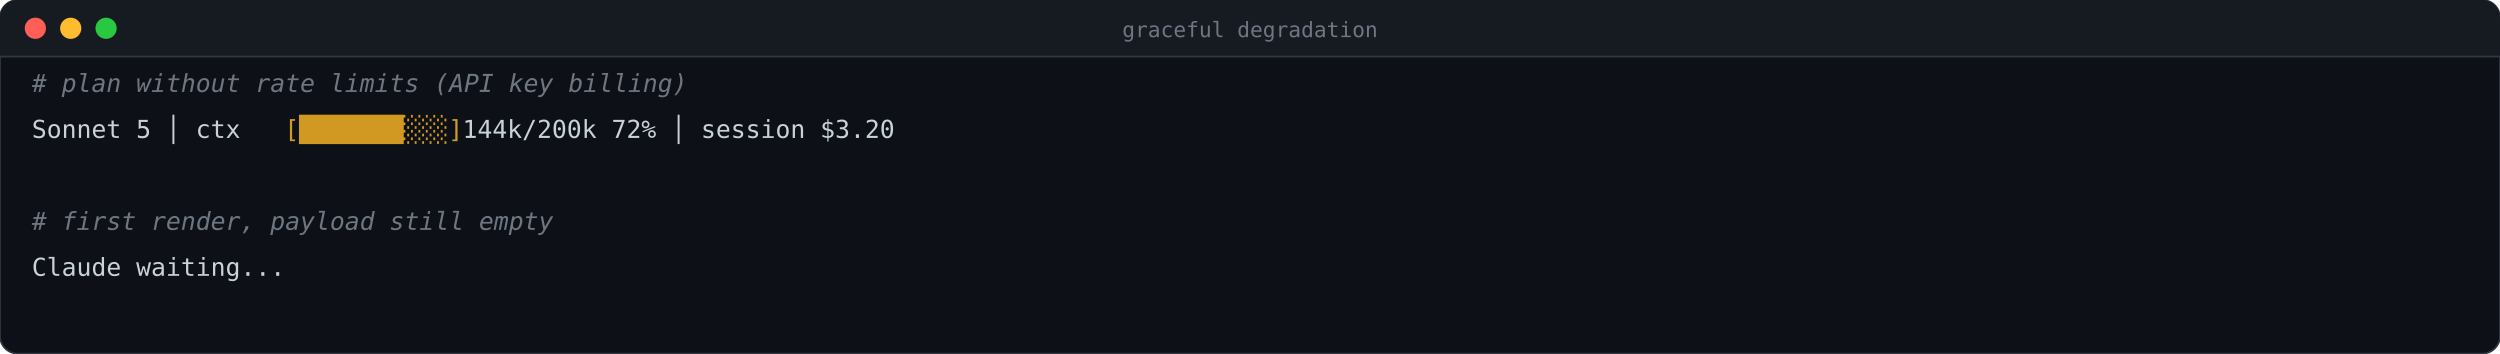
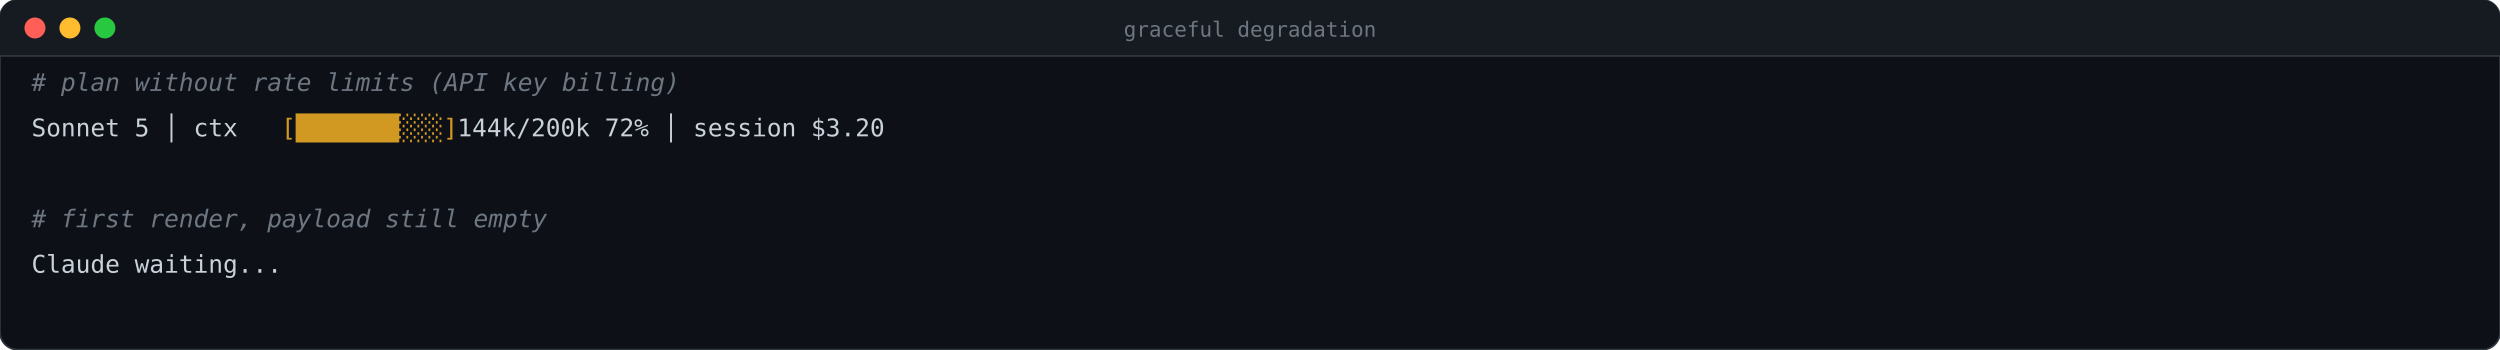
- <svg xmlns="http://www.w3.org/2000/svg" width="1414" height="200" viewBox="0 0 1414 200" font-family="ui-monospace, 'SF Mono', 'JetBrains Mono', 'DejaVu Sans Mono', Menlo, Consolas, monospace" font-size="14">
-   <rect width="1414" height="200" rx="10" fill="#0d1117" stroke="#30363d" />
-   <path d="M0 10a10 10 0 0 1 10-10h1394a10 10 0 0 1 10 10v22H0z" fill="#161b22" />
-   <line x1="0" y1="32" x2="1414" y2="32" stroke="#30363d" />
+ <svg xmlns="http://www.w3.org/2000/svg" width="1430" height="200" viewBox="0 0 1430 200" font-family="ui-monospace, 'SF Mono', 'JetBrains Mono', 'DejaVu Sans Mono', Menlo, Consolas, monospace" font-size="14">
+   <rect width="1430" height="200" rx="10" fill="#0d1117" stroke="#30363d" />
+   <path d="M0 10a10 10 0 0 1 10-10h1410a10 10 0 0 1 10 10v22H0z" fill="#161b22" />
+   <line x1="0" y1="32" x2="1430" y2="32" stroke="#30363d" />
  <circle cx="20" cy="16" r="6" fill="#ff5f57" />
  <circle cx="40" cy="16" r="6" fill="#febc2e" />
  <circle cx="60" cy="16" r="6" fill="#28c840" />
-   <text x="707" y="21" fill="#6e7681" font-size="12" text-anchor="middle">graceful degradation</text>
+   <text x="715" y="21" fill="#6e7681" font-size="12" text-anchor="middle">graceful degradation</text>
  <text x="18" y="52.0" fill="#6e7681" font-style="italic"># plan without rate limits (API key billing)</text>
  <text x="18.0 26.4 34.8 43.2 51.6 60.0 68.4 76.8 85.2 93.6 102.0 110.4 118.8 127.2 135.6 144.0 152.4" y="78.0" fill="#c9d1d9">Sonnet 5  │  ctx </text>
  <text x="160.8 169.2 177.6 186.0 194.4 202.8 211.2 219.6 228.0 236.4 244.8 253.2" y="78.0" fill="#d29922">[███████░░░]</text>
  <text x="261.6 270.0 278.4 286.8 295.2 303.6 312.0 320.4 328.8 337.2 345.6 354.0 362.4 370.8 379.2 387.6 396.0 404.4 412.8 421.2 429.6 438.0 446.4 454.8 463.2 471.6 480.0 488.4 496.8 505.2 513.6 522.0" y="78.0" fill="#c9d1d9"> 144k/200k 72%  │  session $3.20</text>
  <text x="18" y="130.0" fill="#6e7681" font-style="italic"># first render, payload still empty</text>
  <text x="18.0 26.4 34.8 43.2 51.6 60.0 68.4 76.8 85.2 93.6 102.0 110.4 118.8 127.2 135.6 144.0 152.4 160.8" y="156.0" fill="#c9d1d9">Claude  waiting...</text>
</svg>
